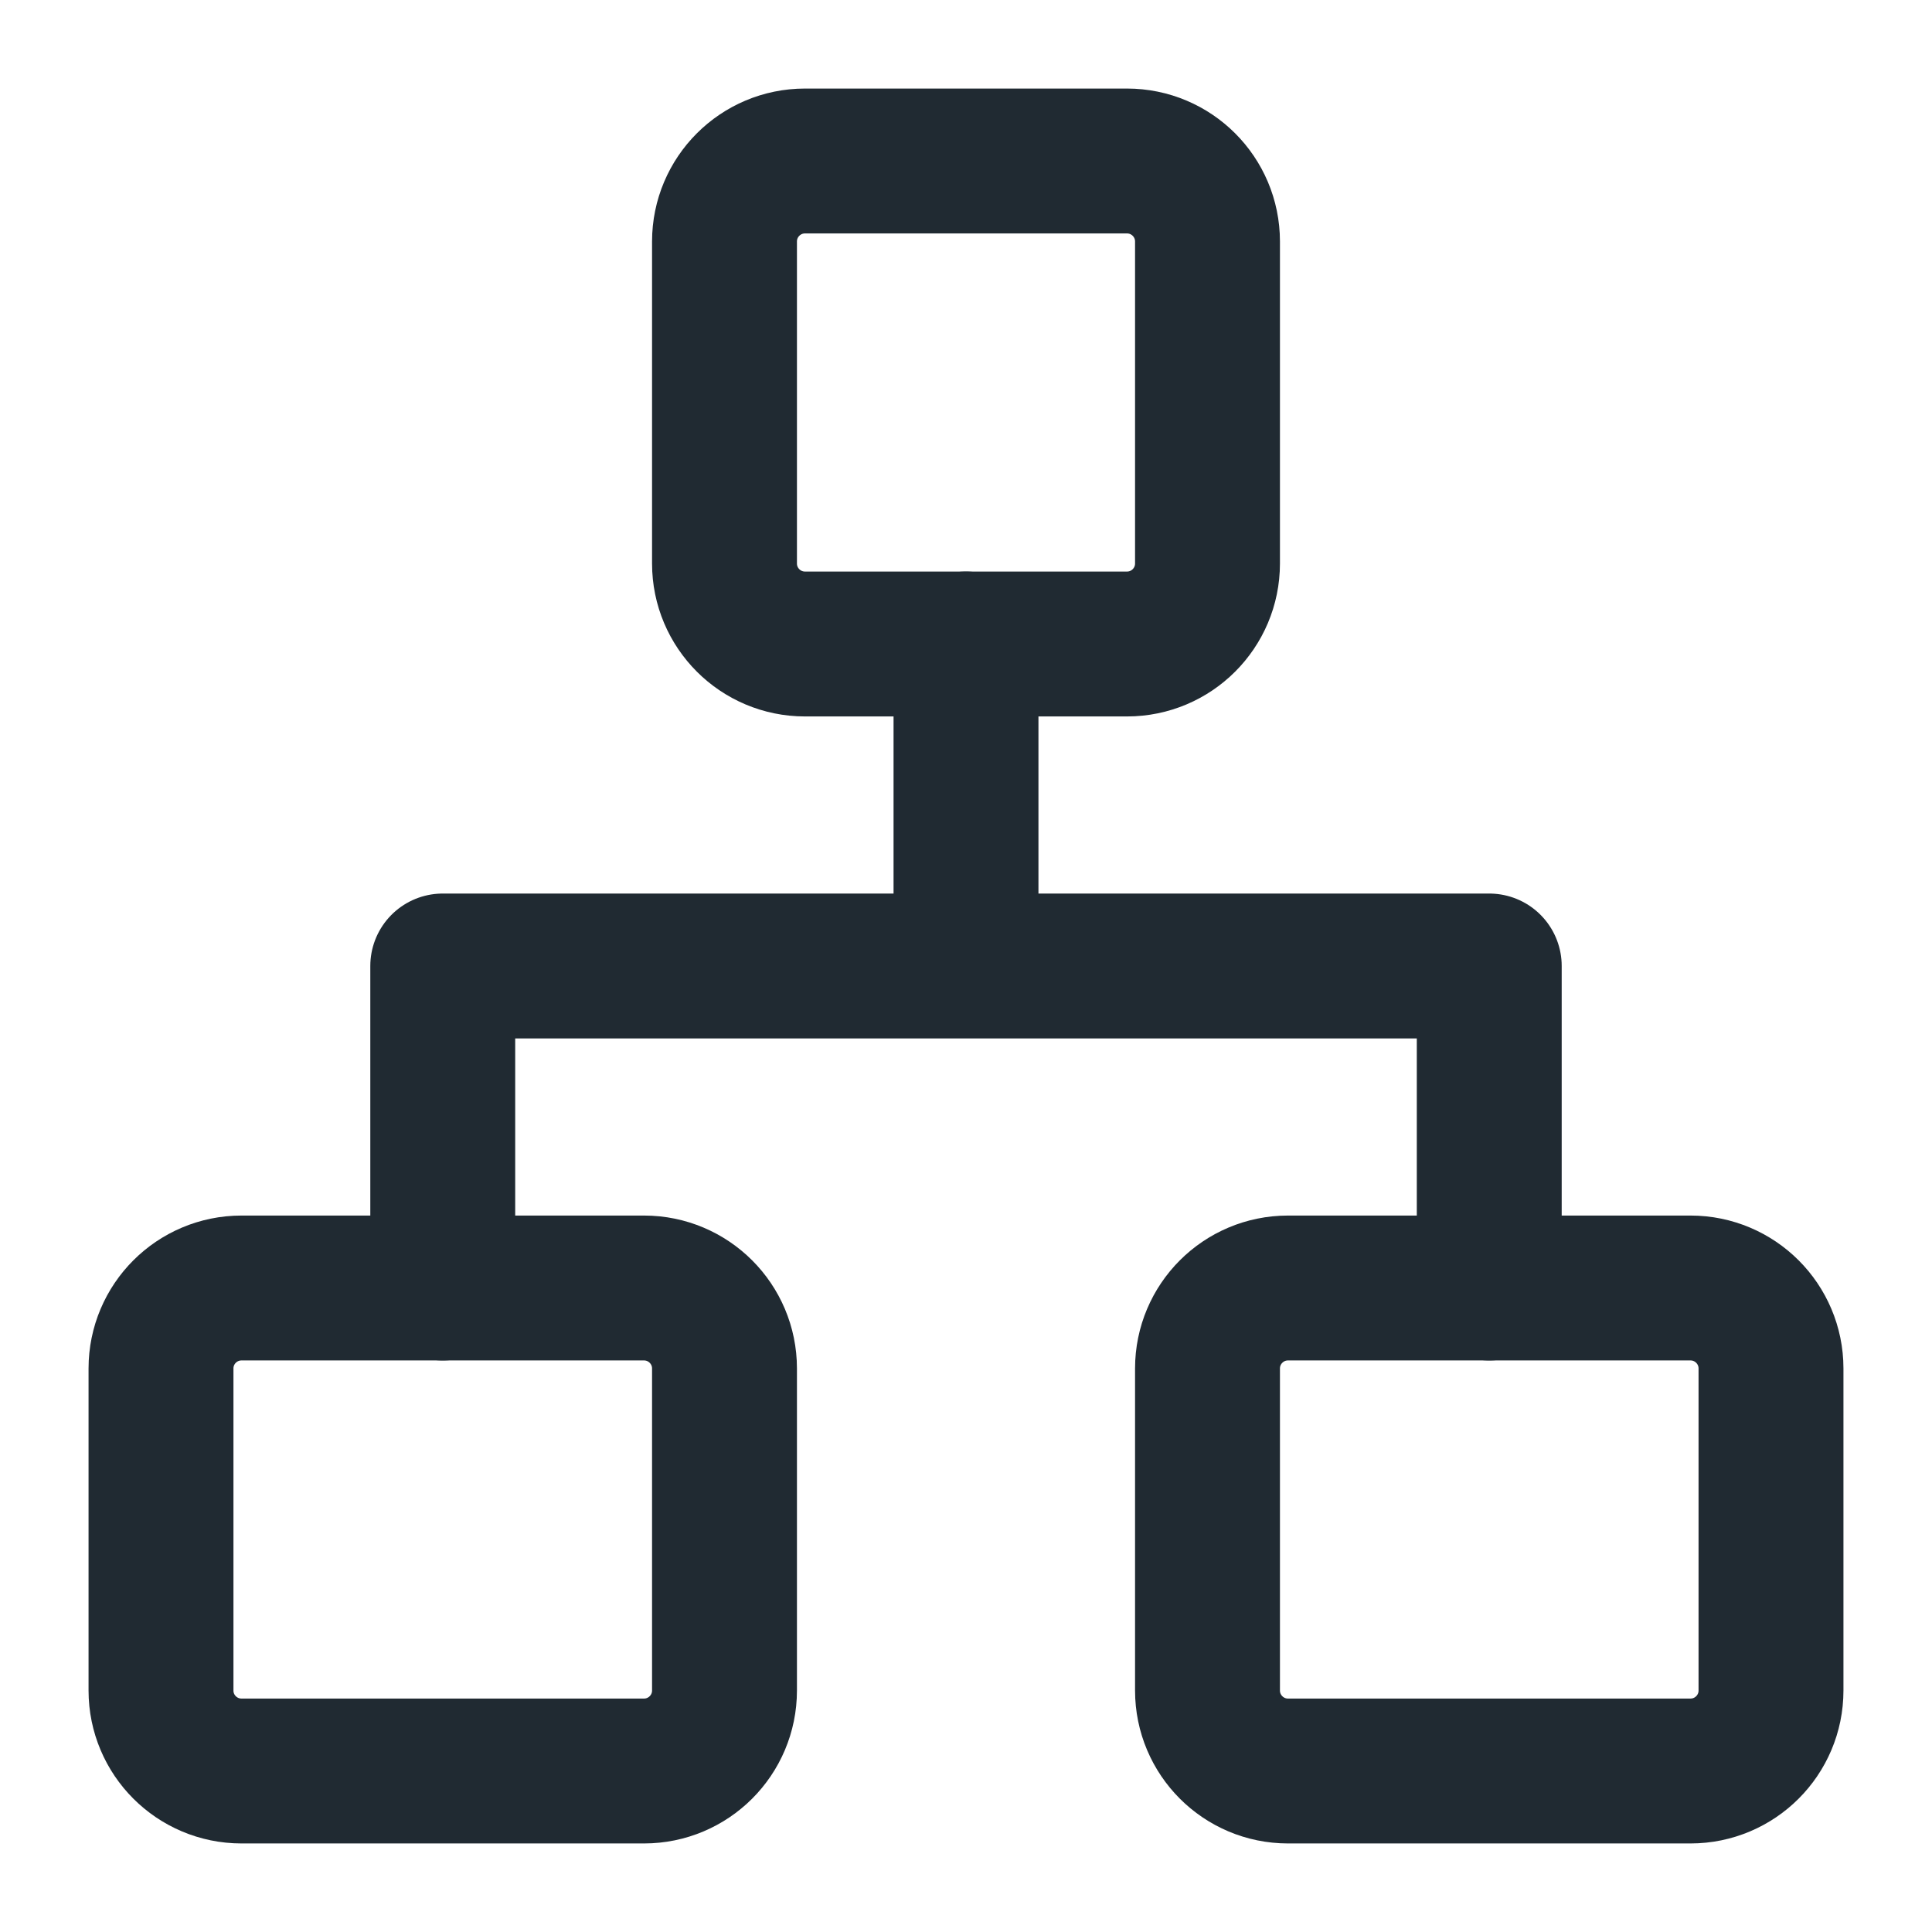
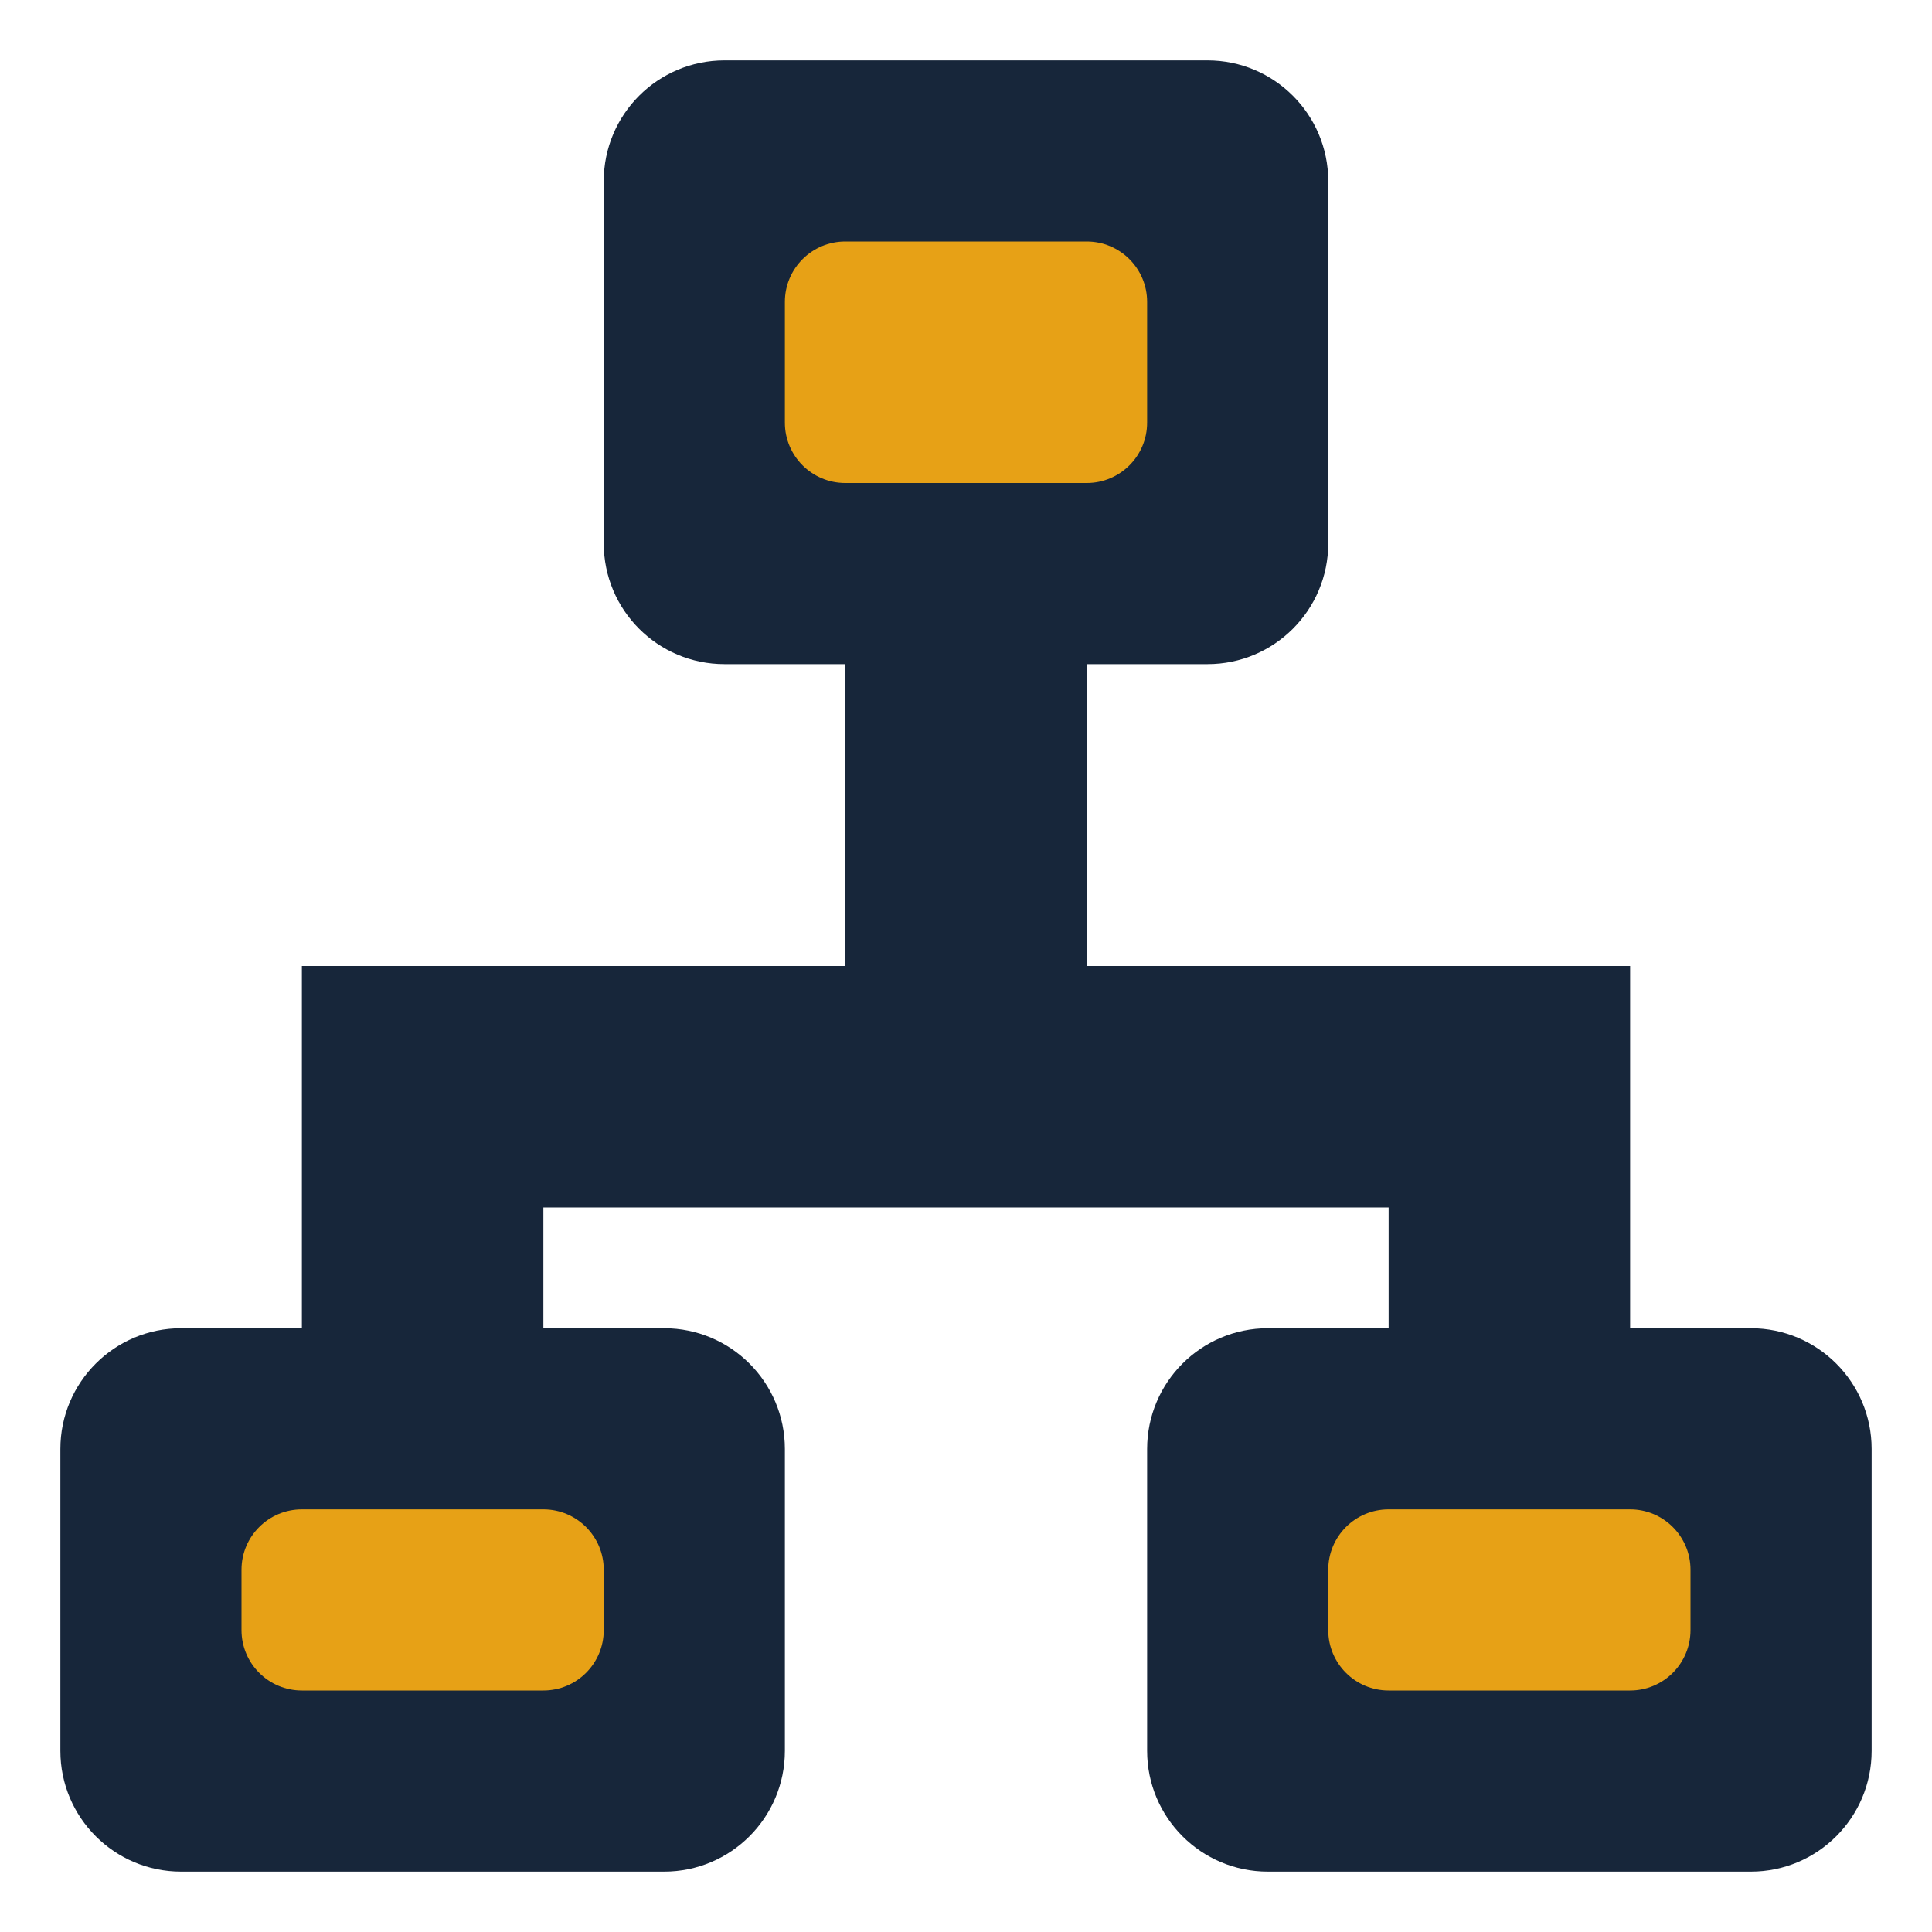
- <svg xmlns="http://www.w3.org/2000/svg" viewBox="0 0 24 24" width="24" height="24" fill="none" stroke="#202a32" stroke-width="1.8" stroke-linecap="round" stroke-linejoin="round">
-   <rect x="9" y="2" width="6" height="6" rx="1" />
-   <rect x="2" y="16" width="7" height="6" rx="1" />
-   <rect x="15" y="16" width="7" height="6" rx="1" />
-   <path d="M12 8v4M5.5 16v-4h13v4" />
+ <svg xmlns="http://www.w3.org/2000/svg" viewBox="0 0 32 32" width="32" height="32" stroke-linecap="round" stroke-linejoin="round">
+   <path d="M14 7h4v9h9v8h-4v-4H9v4H5v-8h9z" fill="#17263a" />
+   <rect x="10" y="1" width="12" height="10" rx="2" fill="#17263a" />
+   <rect x="1" y="22" width="12" height="9" rx="2" fill="#17263a" />
+   <rect x="19" y="22" width="12" height="9" rx="2" fill="#17263a" />
+   <rect x="13" y="4" width="6" height="4" rx="1" fill="#e7a116" />
+   <rect x="4" y="25" width="6" height="3" rx="1" fill="#e7a116" />
+   <rect x="22" y="25" width="6" height="3" rx="1" fill="#e7a116" />
</svg>
